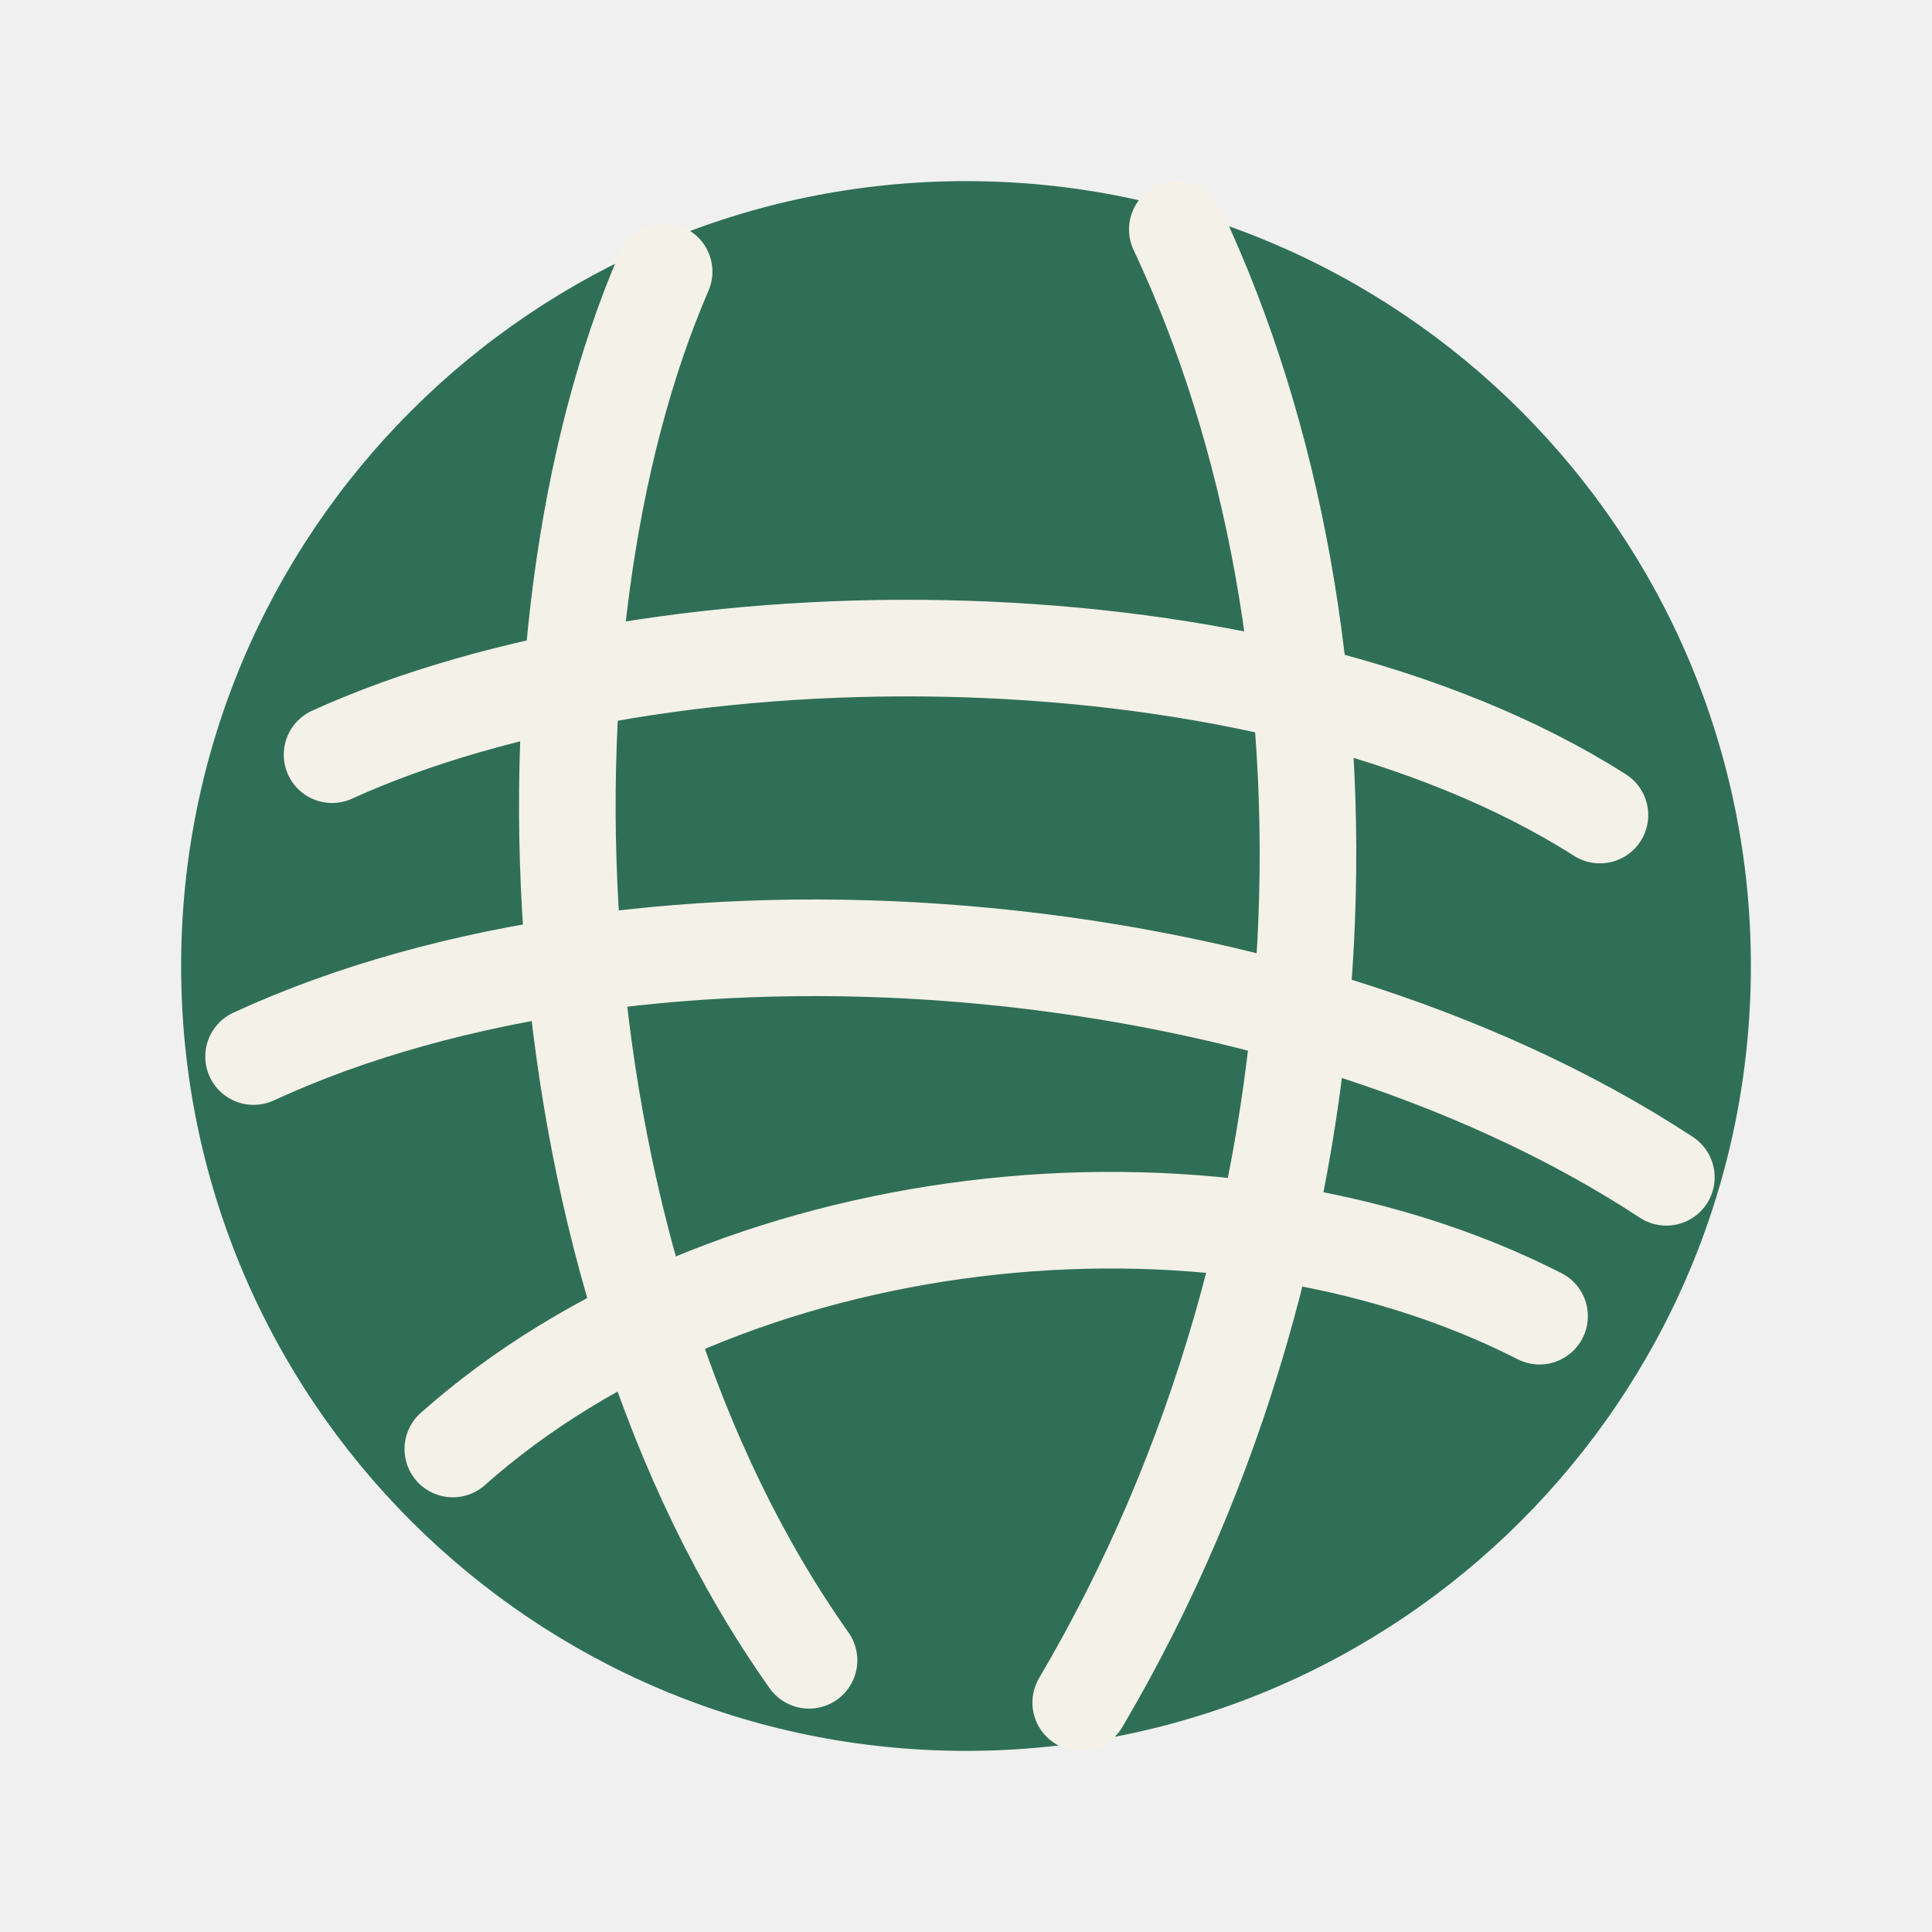
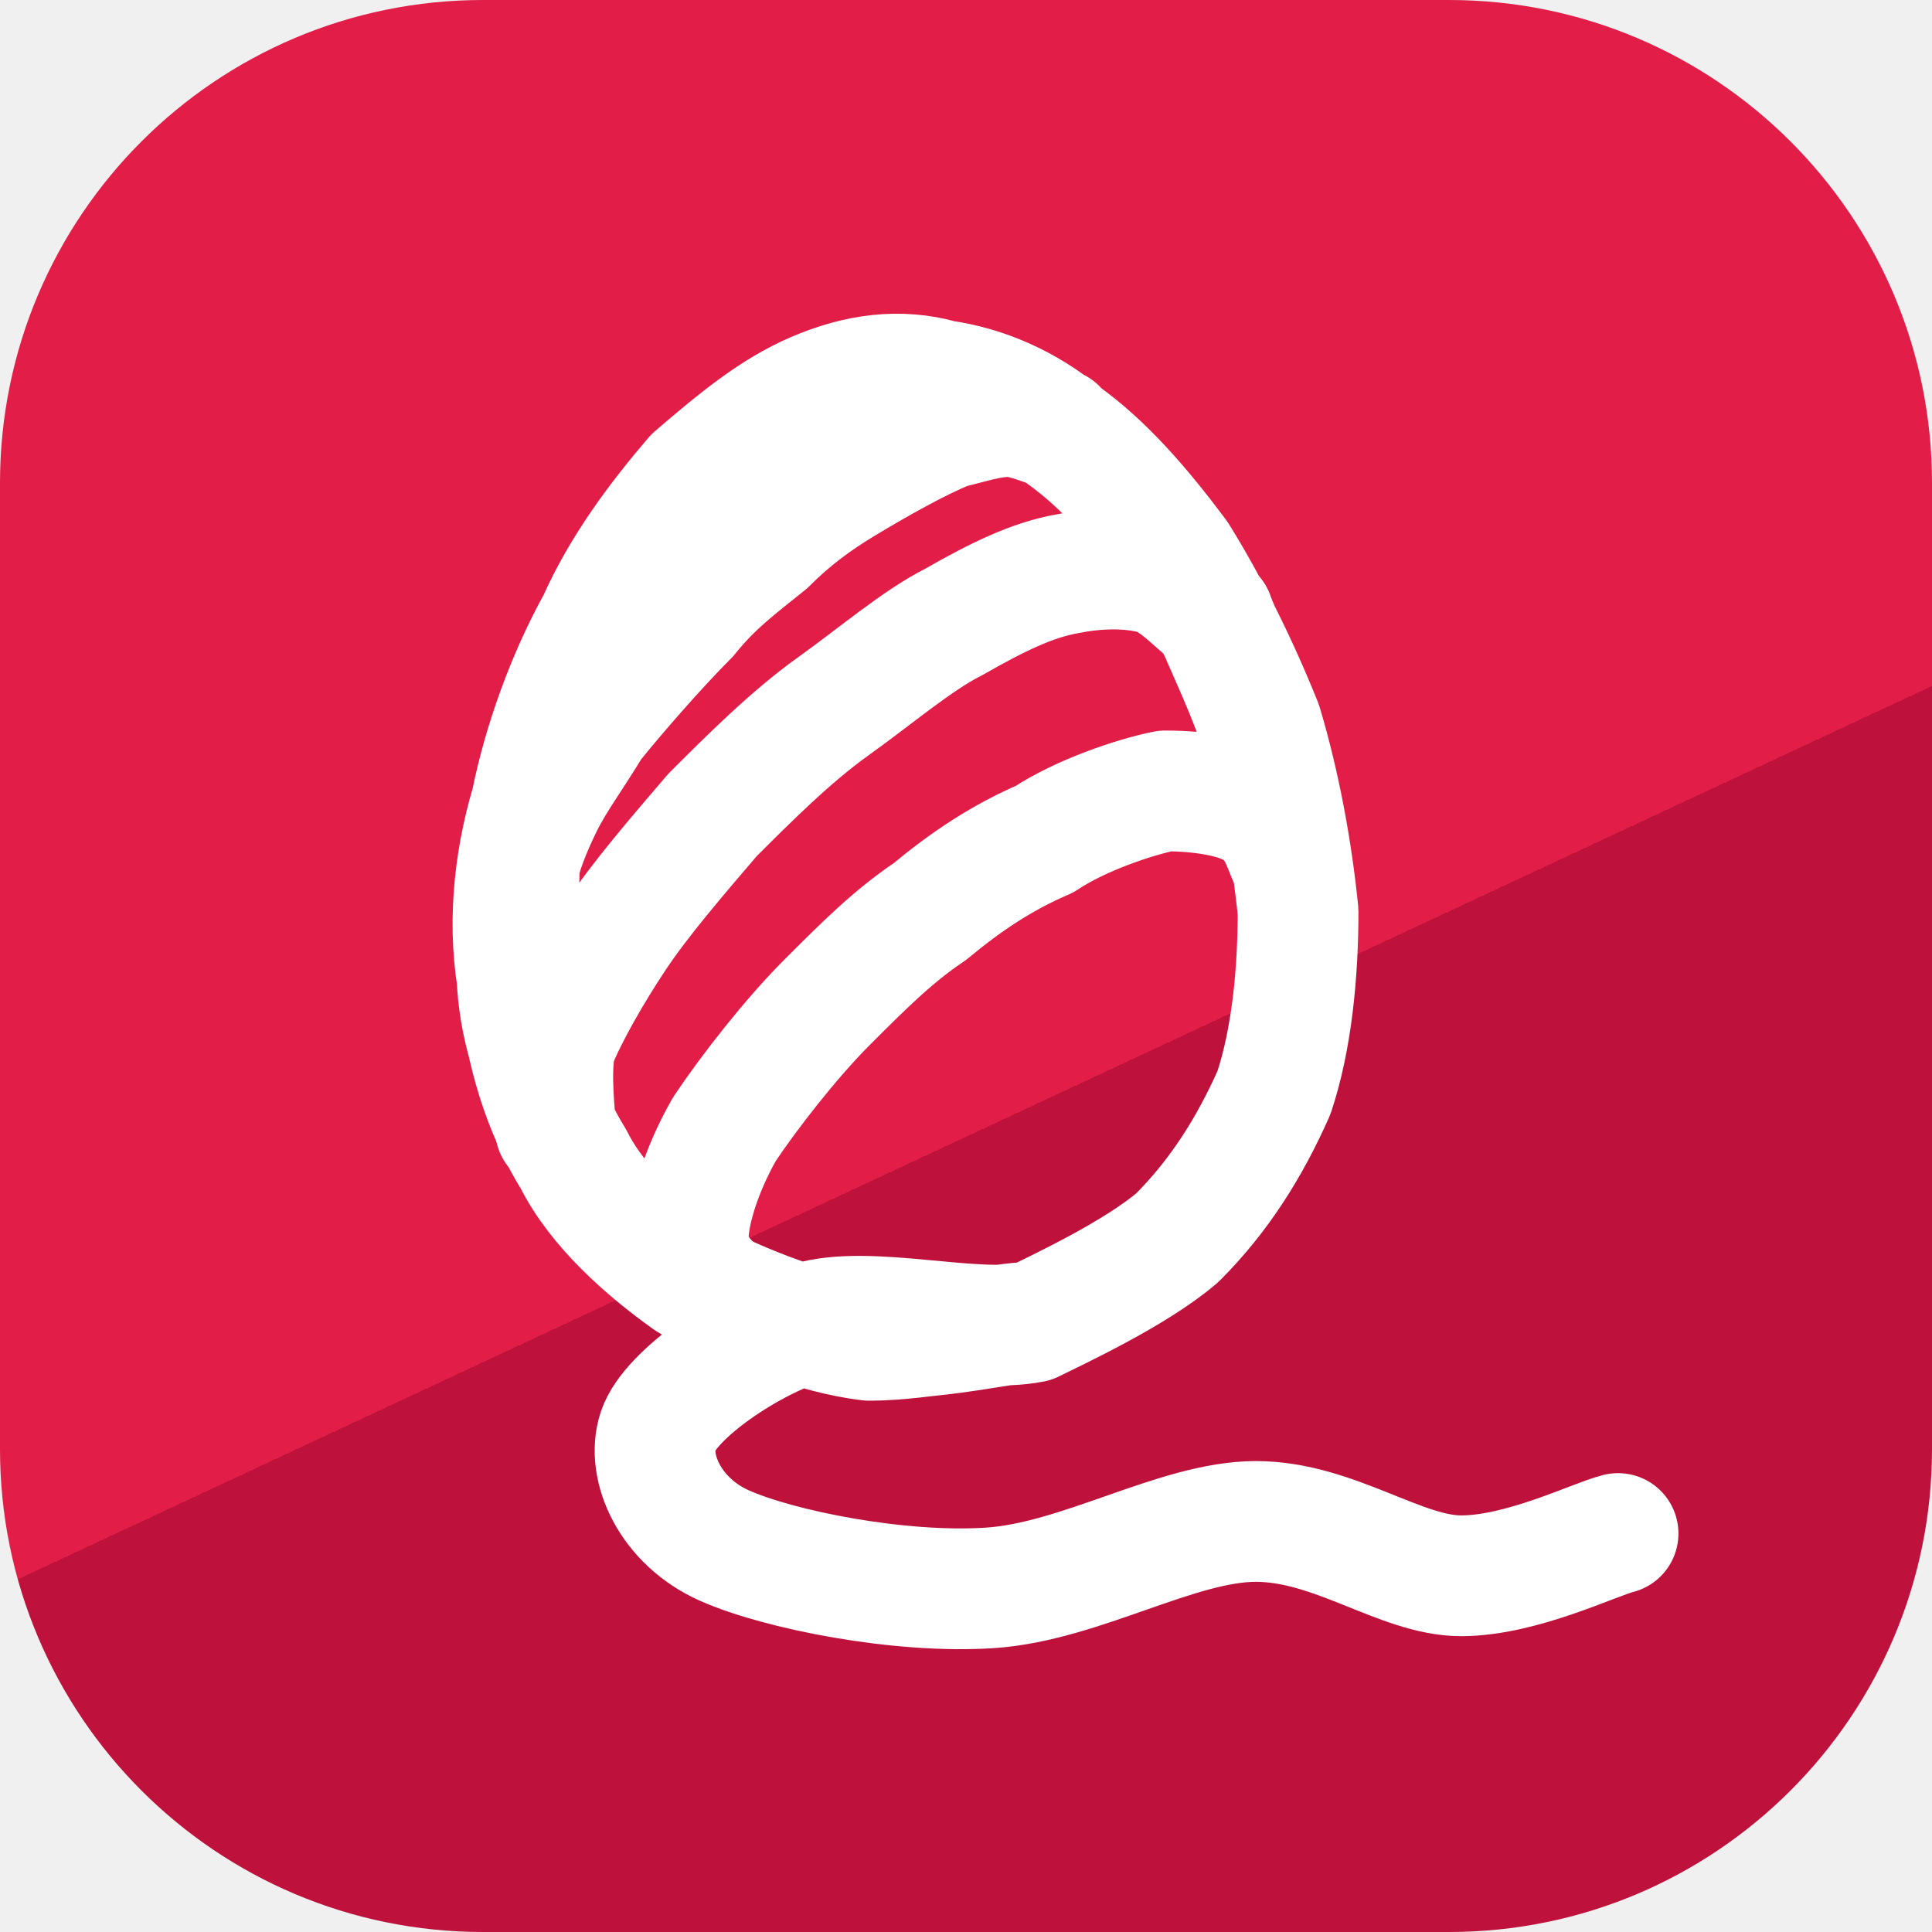
<svg xmlns="http://www.w3.org/2000/svg" viewBox="0 0 32 32">
-   <circle cx="16" cy="16" r="13" fill="#2f6f57" />
-   <g fill="none" stroke="#f4f1e8" stroke-width="1.6" stroke-linecap="round">
-     <path d="M5.5 12.5c5.5-2.5 15.5-2.5 21 1" />
-     <path d="M4.2 17.5c6.5-3 17-2.2 23.4 2" />
-     <path d="M7.5 24c4.5-4 12.5-5 18-2.2" />
-     <path d="M11 4.5c-2.6 6-2.2 16.5 2.4 23" />
-     <path d="M19.5 3.8c3.2 6.8 3 16.6-1.6 24.4" />
-   </g>
+   <defs>
+     <linearGradient id="tile" x1="0.29" y1="0.05" x2="0.71" y2="0.95">
+       <stop offset="0.58" stop-color="#e11d48" />
+       <stop offset="0.58" stop-color="#be123c" />
+     </linearGradient>
+   </defs>
+   <rect width="32" height="32" rx="8" fill="url(#tile)" />
+   <path transform="translate(4 4)" fill="none" stroke="#fff" stroke-width="2" stroke-linecap="round" stroke-linejoin="round" d="M22.8 21.4C22.4 21.5 21.2 22.1 20.2 22.1C19.2 22.1 18.1 21.2 16.8 21.2C15.5 21.2 13.9 22.2 12.4 22.3C10.9 22.4 8.9 22.0 8.0 21.6C7.1 21.2 6.7 20.3 6.9 19.7C7.1 19.1 8.4 18.2 9.4 17.9C10.4 17.6 12.1 18.1 13.1 17.9C13.5 17.7 14.8 17.1 15.5 16.5C16.2 15.8 16.7 15.0 17.1 14.1C17.4 13.2 17.5 12.1 17.5 11.1C17.4 10.1 17.2 9.0 16.9 8.0C16.5 7.0 16.0 6.0 15.5 5.2C14.9 4.4 14.3 3.7 13.6 3.2C13.0 2.7 12.3 2.4 11.6 2.3C10.9 2.1 10.2 2.2 9.5 2.5C8.8 2.8 8.2 3.3 7.5 3.9C6.9 4.6 6.3 5.4 5.9 6.3C5.4 7.2 5.0 8.3 4.8 9.3C4.5 10.3 4.4 11.4 4.6 12.4C4.7 13.4 5.0 14.4 5.5 15.2C5.9 16.0 6.7 16.7 7.4 17.2C8.2 17.7 9.2 18.0 10.2 18.1C11.1 18.3 12.6 17.9 13.1 17.9C12.6 17.9 11.3 18.2 10.4 18.2C9.5 18.1 8.3 17.6 7.9 17.4C7.8 17.3 7.4 17.0 7.4 16.5C7.4 16.1 7.6 15.4 8.0 14.7C8.4 14.1 9.1 13.2 9.7 12.6C10.3 12.0 10.8 11.5 11.4 11.1C12.0 10.6 12.6 10.2 13.3 9.9C13.9 9.5 14.8 9.2 15.3 9.1C15.9 9.1 16.5 9.2 16.8 9.4C17.2 9.6 17.3 10.2 17.4 10.3C17.3 10.0 17.2 8.9 16.9 8.2C16.7 7.5 16.2 6.5 16.1 6.2C15.9 6.1 15.5 5.6 15.1 5.5C14.7 5.4 14.2 5.4 13.7 5.5C13.1 5.6 12.5 5.9 11.8 6.3C11.2 6.6 10.5 7.2 9.8 7.7C9.1 8.2 8.4 8.9 7.8 9.5C7.2 10.2 6.6 10.9 6.2 11.5C5.8 12.1 5.4 12.8 5.2 13.3C5.1 13.8 5.2 14.5 5.2 14.7C5.1 14.3 4.7 13.4 4.6 12.6C4.5 11.9 4.6 10.8 4.6 10.4C4.6 10.2 4.8 9.7 5.0 9.3C5.2 8.9 5.5 8.5 5.8 8.0C6.2 7.5 6.9 6.7 7.4 6.2C7.8 5.7 8.2 5.4 8.7 5.0C9.1 4.6 9.5 4.3 10.0 4.0C10.5 3.7 11.2 3.3 11.7 3.1C12.1 3.0 12.4 2.9 12.7 2.9C13.0 2.9 13.4 3.1 13.5 3.1" />
</svg>
